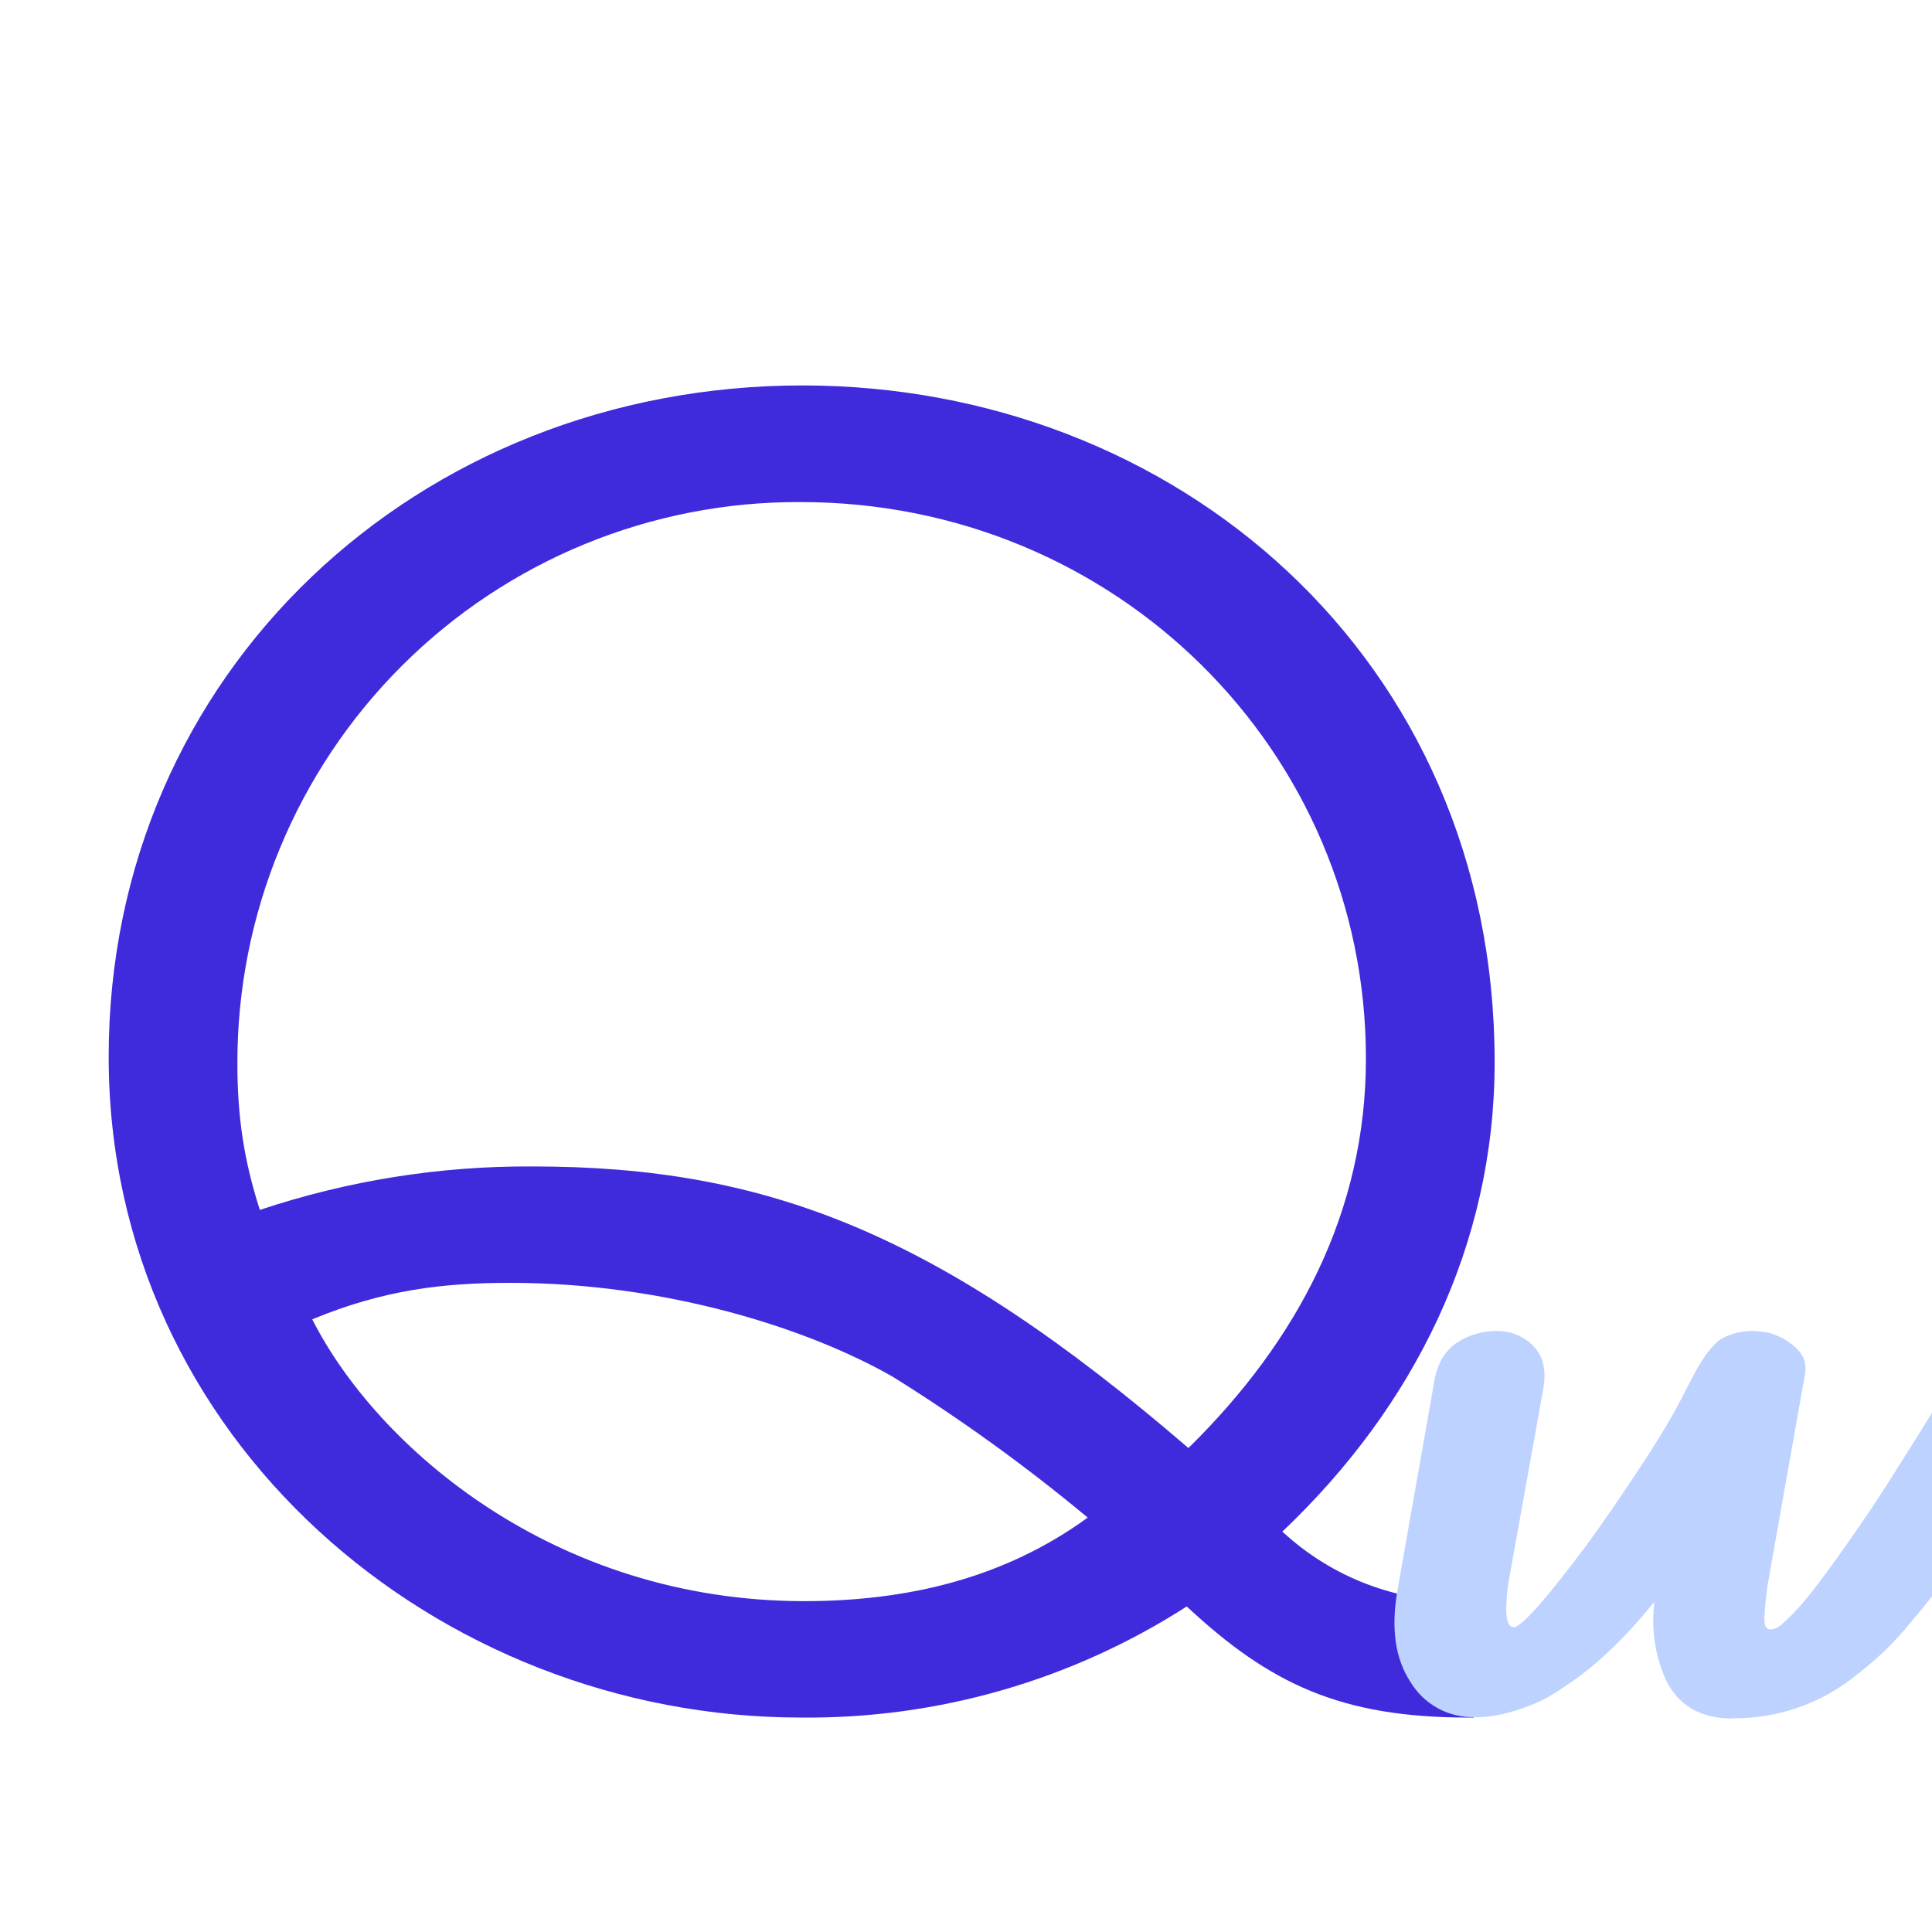
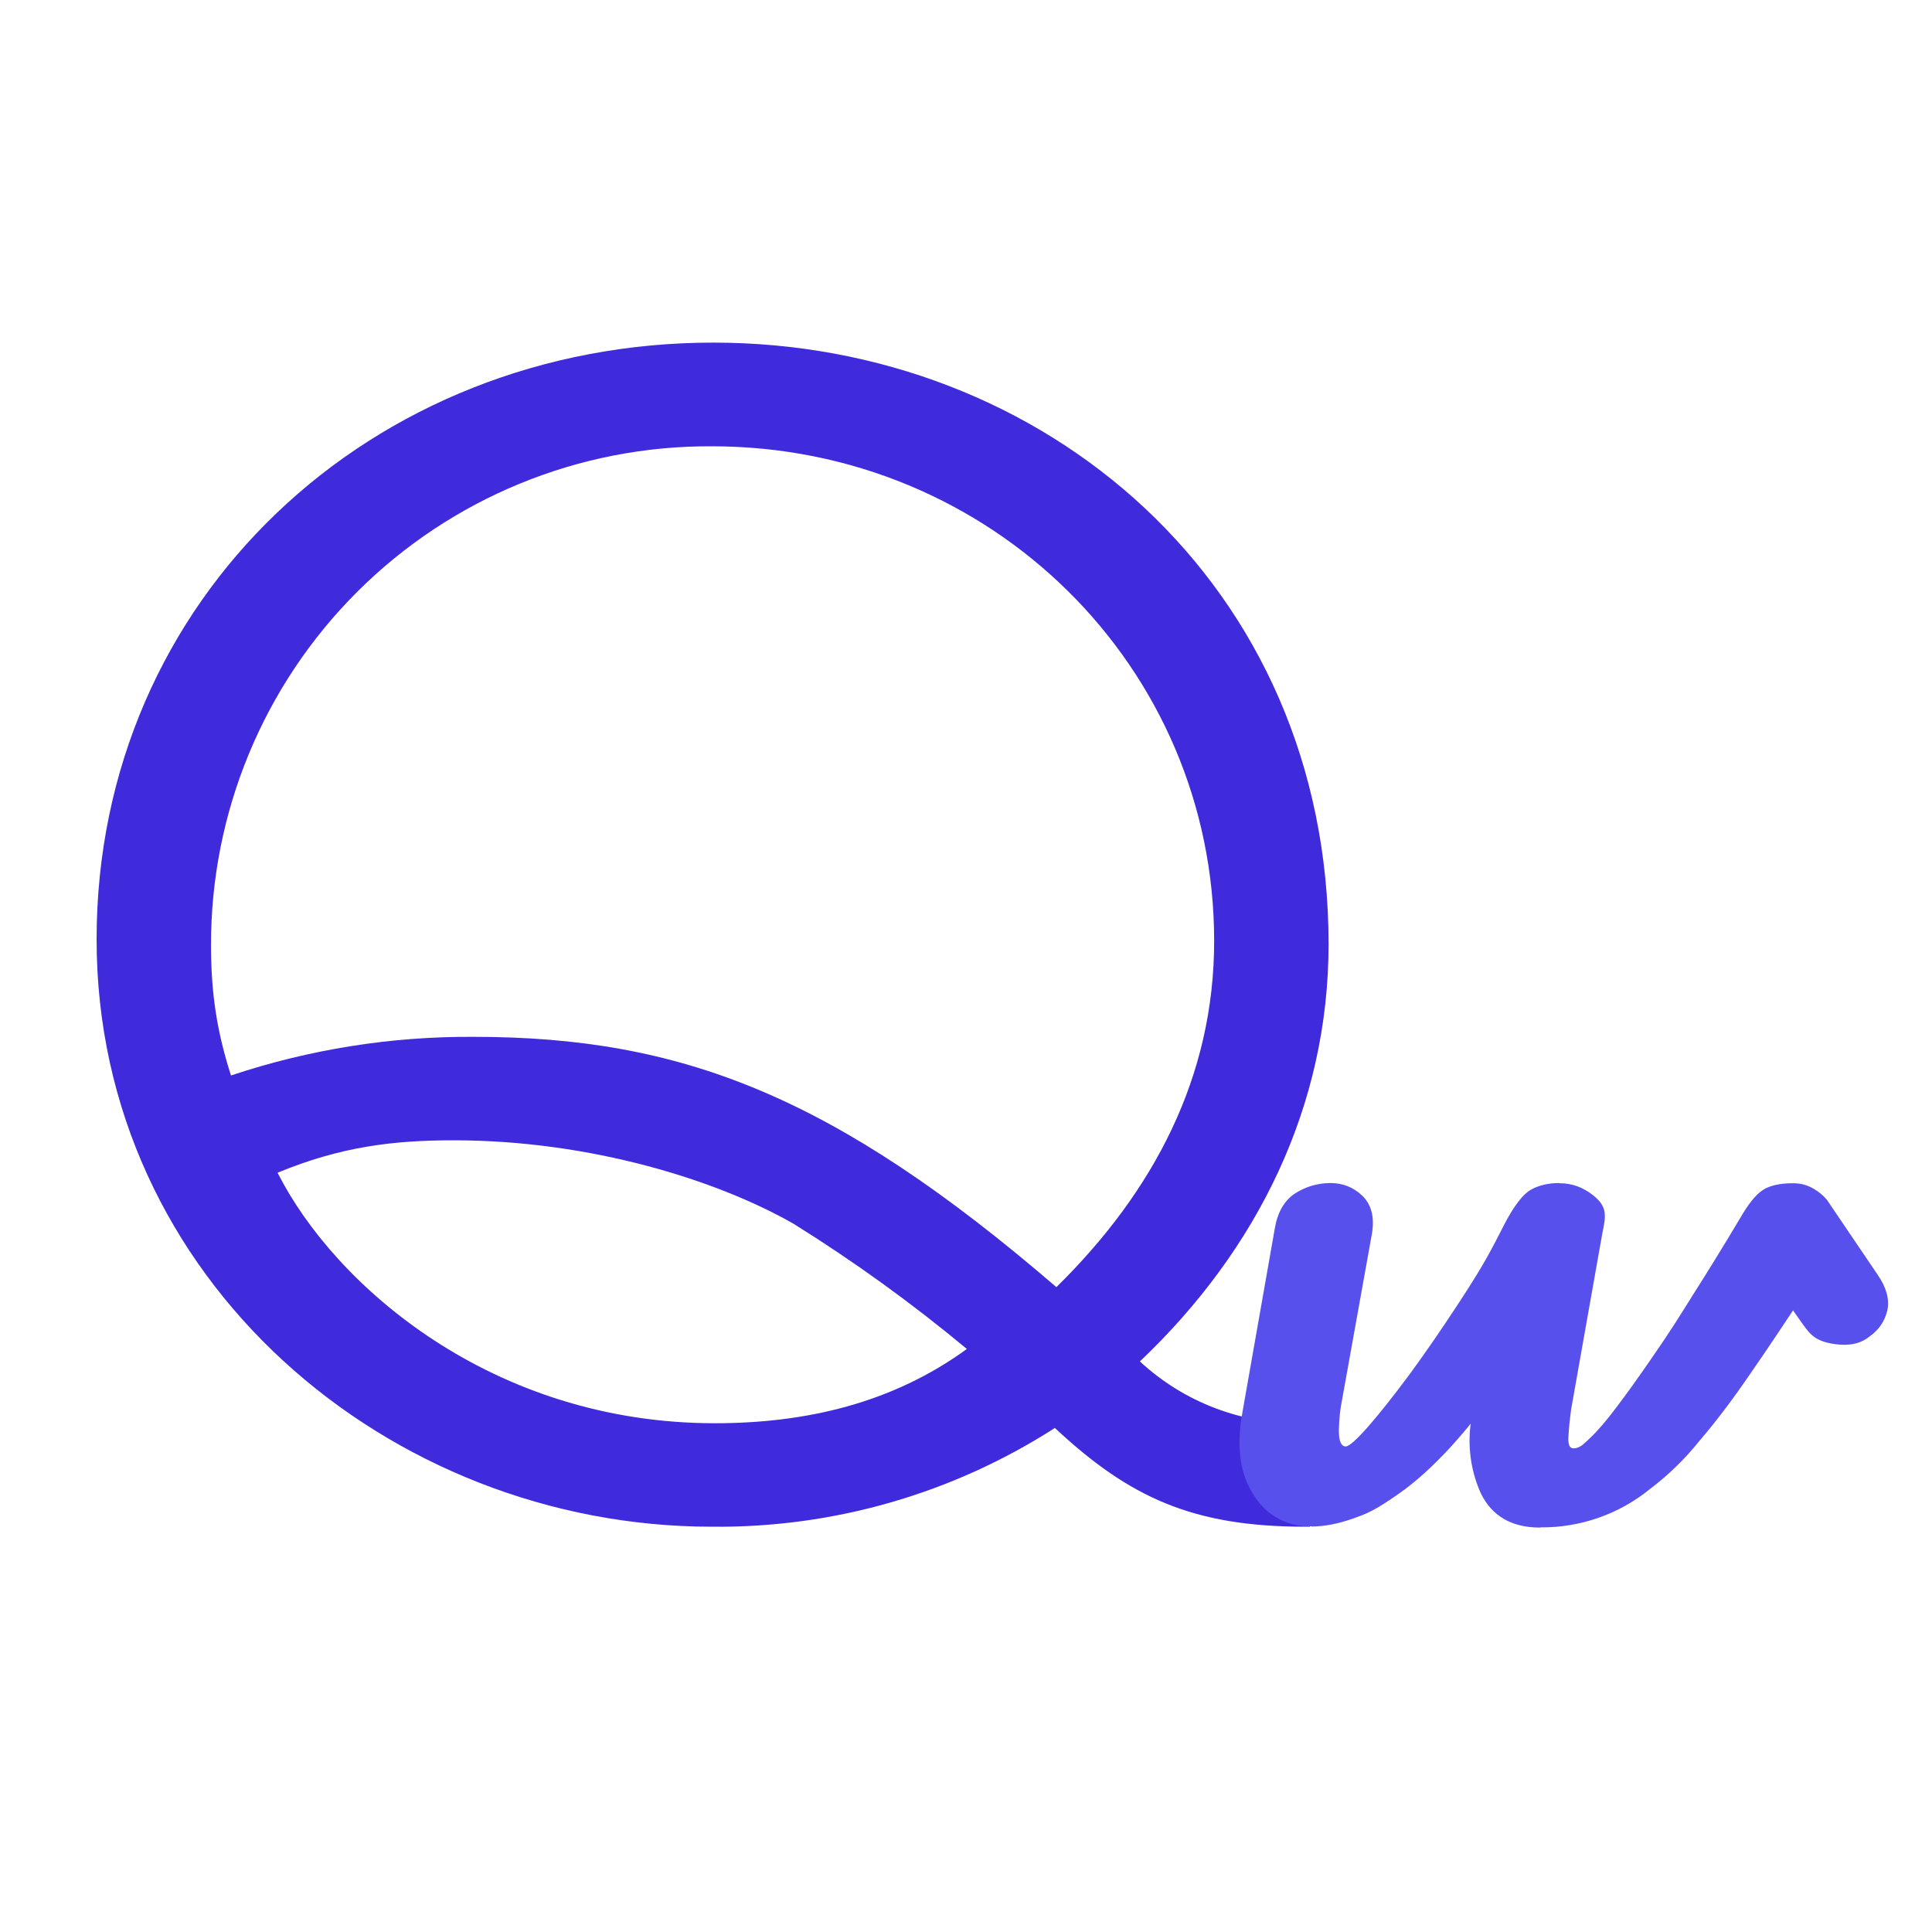
- <svg xmlns="http://www.w3.org/2000/svg" viewBox="0 0 80 80">
+ <svg xmlns="http://www.w3.org/2000/svg" viewBox="0 0 90 90">
  <path fill="#3f2bdc" d="M60.8 71.12c-5.25 0-8.2-1.37-11.66-4.6a29 29 0 0 1-15.98 4.6C18.1 71.12 4.5 59.6 4.5 43.76c0-15.91 12.81-27.8 28.73-27.8 15.4 0 28.66 11.24 28.66 28.02 0 7.56-3.32 14.25-8.79 19.44a10.8 10.8 0 0 0 7.56 2.88h.36v4.82zm-4.24-27.29c0-12.74-10.37-23.04-23.4-23.04A23.2 23.2 0 0 0 9.83 44.05c0 2.23.28 4.03.93 6.05a35 35 0 0 1 11.3-1.8c9.66 0 16.78 2.73 27.15 11.66 4.54-4.46 7.35-9.8 7.35-16.13M36.97 57.01c-3.53-2.02-9.43-3.89-15.84-3.89-2.8 0-5.25.29-8.2 1.51 2.66 5.26 10 11.67 20.37 11.67 4.25 0 8.28-.94 11.74-3.46a73 73 0 0 0-8.07-5.83" />
-   <path fill="#bed2ff" d="M61.1 71.1a3 3 0 0 1-2.7-1.46q-.95-1.45-.53-3.81l1.52-8.63q.19-1.1.93-1.6.74-.48 1.65-.49.88 0 1.5.6.63.62.44 1.76l-1.4 7.79q-.12.57-.14 1.34-.01.78.32.78.23 0 1.05-.93.81-.93 1.94-2.45 1.11-1.52 2.3-3.34c1.19-1.82 1.48-2.42 2.09-3.61q.67-1.29 1.23-1.62.56-.32 1.35-.32l.53 3.76a52 52 0 0 1-2.87 4.98 28 28 0 0 1-2.68 3.5q-1.28 1.4-2.45 2.22c-1.17.82-1.5.94-2.18 1.18q-1.03.36-1.9.36m10.64.05q-1.98 0-2.76-1.6a6 6 0 0 1-.36-3.84L70 59l2.66-3.88q.84 0 1.54.55c.7.55.61.97.44 1.8l-1.45 8.18q-.11.83-.13 1.33t.25.49c.27-.01.43-.16.78-.5q.51-.48 1.23-1.44.72-.95 1.62-2.26c.9-1.3 1.24-1.86 1.93-2.96q1.05-1.65 2.19-3.56.57-.99 1.04-1.3.48-.33 1.43-.33.5 0 .91.23t.65.53l-.92 4.18q-1.44 2.21-2.66 3.97-1.21 1.77-2.35 3.1a13 13 0 0 1-2.28 2.22 7.96 7.96 0 0 1-5.13 1.8m15.35-8.9q-.6.5-1.58.37c-.98-.13-1.2-.45-1.65-1.09l-2.2-3.11 3.42-2.55 2.39 3.53q.6.88.44 1.64-.18.76-.82 1.21" />
+   <path fill="#5850ec" d="M61.1 71.1a3 3 0 0 1-2.7-1.46q-.95-1.45-.53-3.81l1.52-8.63q.19-1.1.93-1.6.74-.48 1.65-.49.88 0 1.5.6.63.62.44 1.76l-1.4 7.79q-.12.57-.14 1.34-.01.78.32.78.23 0 1.05-.93.81-.93 1.94-2.45 1.11-1.52 2.3-3.34c1.19-1.82 1.48-2.42 2.09-3.61q.67-1.29 1.23-1.62.56-.32 1.35-.32l.53 3.76a52 52 0 0 1-2.87 4.98 28 28 0 0 1-2.68 3.5q-1.28 1.4-2.45 2.22c-1.17.82-1.5.94-2.18 1.18q-1.03.36-1.9.36m10.64.05q-1.98 0-2.76-1.6a6 6 0 0 1-.36-3.84L70 59l2.66-3.88q.84 0 1.54.55c.7.55.61.97.44 1.8l-1.45 8.18q-.11.83-.13 1.33t.25.49c.27-.01.43-.16.78-.5q.51-.48 1.23-1.44.72-.95 1.62-2.26c.9-1.3 1.24-1.86 1.93-2.96q1.05-1.65 2.19-3.56.57-.99 1.04-1.3.48-.33 1.43-.33.5 0 .91.23t.65.53l-.92 4.18q-1.44 2.21-2.66 3.97-1.21 1.77-2.35 3.1a13 13 0 0 1-2.28 2.22 7.96 7.96 0 0 1-5.13 1.8m15.35-8.9q-.6.5-1.58.37c-.98-.13-1.2-.45-1.65-1.09l-2.2-3.11 3.42-2.55 2.39 3.53q.6.88.44 1.64-.18.76-.82 1.21" />
</svg>
